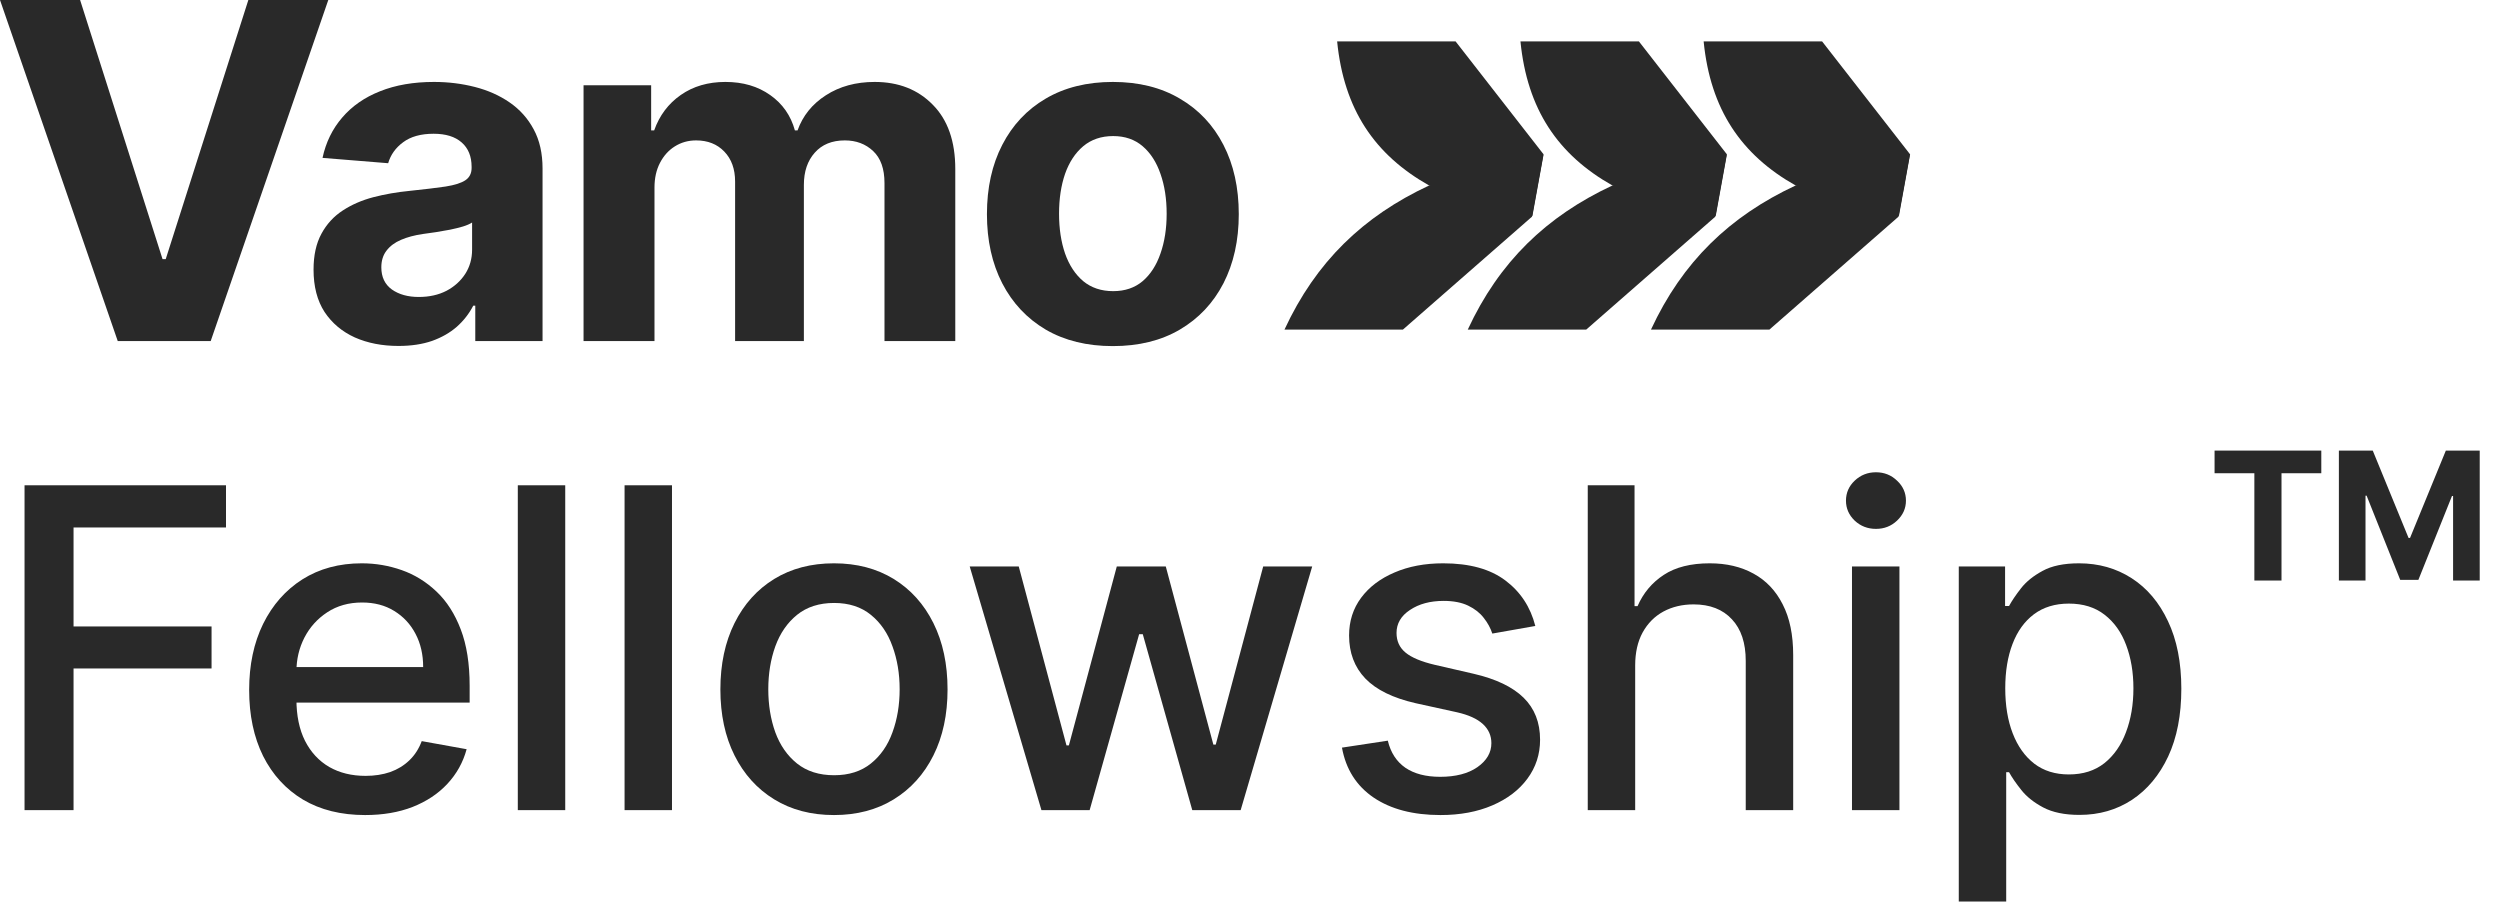
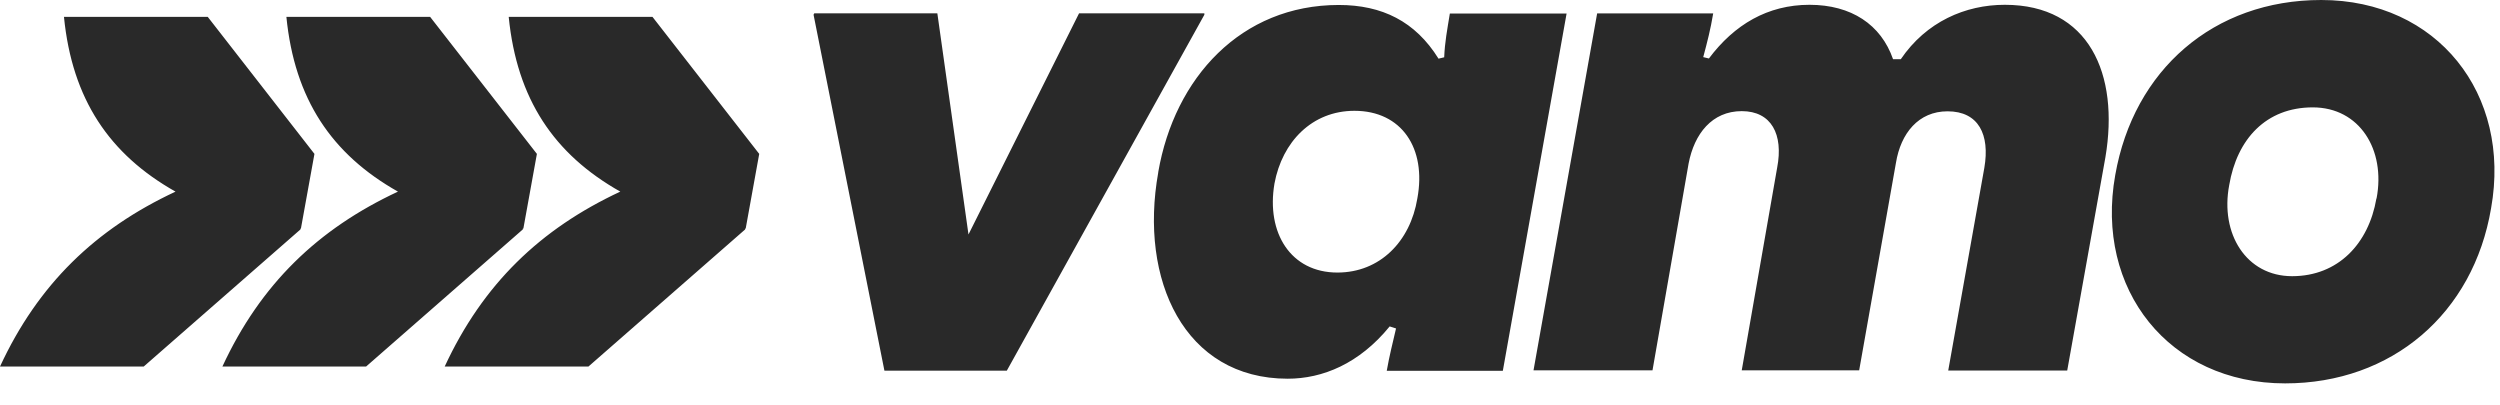
- <svg xmlns="http://www.w3.org/2000/svg" width="98" height="36" viewBox="0 0 98 36" fill="none">
-   <path d="M0.962 31.757V19.023H8.859V20.677H2.883V24.557H8.293V26.204H2.883V31.757H0.962Z" fill="#292929" />
-   <path d="M14.312 31.95C13.371 31.95 12.561 31.749 11.881 31.347C11.205 30.941 10.683 30.37 10.314 29.637C9.949 28.899 9.767 28.035 9.767 27.044C9.767 26.066 9.949 25.203 10.314 24.457C10.683 23.711 11.197 23.128 11.856 22.71C12.52 22.291 13.295 22.082 14.182 22.082C14.721 22.082 15.243 22.171 15.749 22.349C16.255 22.527 16.708 22.807 17.11 23.189C17.513 23.57 17.83 24.065 18.062 24.675C18.294 25.28 18.41 26.016 18.41 26.882V27.541H10.818V26.148H16.588C16.588 25.659 16.489 25.226 16.29 24.849C16.091 24.467 15.811 24.167 15.45 23.947C15.094 23.727 14.675 23.618 14.194 23.618C13.672 23.618 13.216 23.746 12.826 24.003C12.441 24.256 12.142 24.588 11.931 24.998C11.724 25.404 11.62 25.846 11.62 26.323V27.411C11.62 28.049 11.732 28.592 11.956 29.04C12.184 29.488 12.501 29.829 12.907 30.066C13.313 30.298 13.788 30.414 14.331 30.414C14.683 30.414 15.005 30.364 15.295 30.265C15.585 30.161 15.836 30.008 16.047 29.805C16.259 29.602 16.42 29.351 16.532 29.052L18.292 29.369C18.151 29.887 17.898 30.341 17.533 30.731C17.173 31.117 16.719 31.417 16.172 31.633C15.629 31.844 15.009 31.95 14.312 31.95Z" fill="#292929" />
-   <path d="M22.157 19.023V31.757H20.298V19.023H22.157Z" fill="#292929" />
-   <path d="M26.342 19.023V31.757H24.483V19.023H26.342Z" fill="#292929" />
-   <path d="M32.692 31.95C31.796 31.95 31.015 31.745 30.347 31.334C29.68 30.924 29.162 30.35 28.793 29.612C28.424 28.874 28.239 28.012 28.239 27.025C28.239 26.034 28.424 25.168 28.793 24.426C29.162 23.684 29.68 23.108 30.347 22.697C31.015 22.287 31.796 22.082 32.692 22.082C33.587 22.082 34.368 22.287 35.036 22.697C35.703 23.108 36.221 23.684 36.59 24.426C36.959 25.168 37.144 26.034 37.144 27.025C37.144 28.012 36.959 28.874 36.59 29.612C36.221 30.35 35.703 30.924 35.036 31.334C34.368 31.745 33.587 31.95 32.692 31.95ZM32.698 30.389C33.278 30.389 33.759 30.236 34.14 29.929C34.522 29.622 34.804 29.214 34.986 28.704C35.173 28.194 35.266 27.632 35.266 27.019C35.266 26.41 35.173 25.85 34.986 25.34C34.804 24.826 34.522 24.413 34.14 24.103C33.759 23.792 33.278 23.636 32.698 23.636C32.113 23.636 31.628 23.792 31.243 24.103C30.861 24.413 30.578 24.826 30.391 25.34C30.209 25.85 30.117 26.41 30.117 27.019C30.117 27.632 30.209 28.194 30.391 28.704C30.578 29.214 30.861 29.622 31.243 29.929C31.628 30.236 32.113 30.389 32.698 30.389Z" fill="#292929" />
-   <path d="M40.824 31.757L38.013 22.206H39.935L41.806 29.22H41.9L43.778 22.206H45.699L47.564 29.189H47.657L49.517 22.206H51.438L48.634 31.757H46.737L44.797 24.861H44.654L42.714 31.757H40.824Z" fill="#292929" />
-   <path d="M60.184 24.538L58.499 24.836C58.429 24.621 58.317 24.416 58.163 24.221C58.014 24.026 57.811 23.866 57.554 23.742C57.297 23.618 56.976 23.555 56.59 23.555C56.064 23.555 55.624 23.674 55.272 23.91C54.92 24.142 54.744 24.443 54.744 24.811C54.744 25.131 54.862 25.388 55.098 25.582C55.334 25.777 55.716 25.937 56.242 26.061L57.759 26.41C58.638 26.613 59.293 26.926 59.724 27.349C60.155 27.771 60.371 28.321 60.371 28.996C60.371 29.568 60.205 30.078 59.873 30.526C59.546 30.97 59.088 31.318 58.499 31.571C57.915 31.823 57.237 31.95 56.466 31.95C55.397 31.95 54.524 31.722 53.848 31.266C53.172 30.806 52.758 30.153 52.605 29.307L54.402 29.034C54.514 29.502 54.744 29.856 55.092 30.097C55.44 30.333 55.894 30.451 56.454 30.451C57.063 30.451 57.55 30.325 57.915 30.072C58.28 29.815 58.462 29.502 58.462 29.133C58.462 28.835 58.35 28.584 58.126 28.381C57.907 28.178 57.569 28.024 57.113 27.921L55.496 27.566C54.605 27.363 53.946 27.04 53.519 26.596C53.096 26.152 52.884 25.591 52.884 24.911C52.884 24.347 53.042 23.854 53.357 23.431C53.672 23.008 54.107 22.679 54.663 22.442C55.218 22.202 55.855 22.082 56.572 22.082C57.604 22.082 58.416 22.306 59.009 22.753C59.602 23.197 59.994 23.792 60.184 24.538Z" fill="#292929" />
-   <path d="M64.099 26.086V31.757H62.24V19.023H64.074V23.761H64.192C64.416 23.247 64.758 22.838 65.219 22.536C65.679 22.233 66.28 22.082 67.022 22.082C67.677 22.082 68.249 22.216 68.738 22.486C69.231 22.755 69.613 23.157 69.882 23.692C70.156 24.223 70.293 24.886 70.293 25.682V31.757H68.433V25.906C68.433 25.205 68.253 24.662 67.892 24.277C67.532 23.887 67.03 23.692 66.388 23.692C65.948 23.692 65.554 23.785 65.206 23.972C64.862 24.159 64.591 24.432 64.391 24.793C64.197 25.149 64.099 25.581 64.099 26.086Z" fill="#292929" />
-   <path d="M72.598 31.757V22.206H74.458V31.757H72.598ZM73.537 20.732C73.214 20.732 72.936 20.625 72.704 20.409C72.476 20.189 72.362 19.928 72.362 19.626C72.362 19.319 72.476 19.058 72.704 18.842C72.936 18.622 73.214 18.513 73.537 18.513C73.861 18.513 74.136 18.622 74.364 18.842C74.596 19.058 74.713 19.319 74.713 19.626C74.713 19.928 74.596 20.189 74.364 20.409C74.136 20.625 73.861 20.732 73.537 20.732Z" fill="#292929" />
-   <path d="M76.784 35.339V22.206H78.599V23.754H78.755C78.863 23.555 79.018 23.325 79.221 23.064C79.424 22.803 79.706 22.575 80.067 22.38C80.427 22.181 80.904 22.082 81.497 22.082C82.268 22.082 82.956 22.277 83.561 22.666C84.167 23.056 84.641 23.618 84.985 24.351C85.334 25.085 85.508 25.968 85.508 27C85.508 28.032 85.336 28.918 84.992 29.655C84.647 30.389 84.175 30.955 83.574 31.353C82.973 31.747 82.287 31.944 81.516 31.944C80.935 31.944 80.461 31.846 80.092 31.651C79.727 31.457 79.441 31.229 79.234 30.967C79.026 30.706 78.867 30.474 78.755 30.271H78.643V35.339H76.784ZM78.606 26.982C78.606 27.653 78.703 28.242 78.898 28.747C79.093 29.253 79.375 29.649 79.743 29.935C80.112 30.217 80.564 30.358 81.099 30.358C81.654 30.358 82.119 30.211 82.492 29.916C82.865 29.618 83.147 29.214 83.338 28.704C83.532 28.194 83.63 27.62 83.63 26.982C83.63 26.352 83.534 25.786 83.344 25.284C83.157 24.782 82.875 24.387 82.498 24.096C82.125 23.806 81.659 23.661 81.099 23.661C80.56 23.661 80.104 23.8 79.731 24.078C79.362 24.355 79.082 24.743 78.892 25.241C78.701 25.738 78.606 26.318 78.606 26.982Z" fill="#292929" />
-   <path d="M86.811 18.551V17.663H90.995V18.551H89.435V22.757H88.371V18.551H86.811Z" fill="#292929" />
-   <path d="M91.684 17.663H93.012L94.415 21.086H94.474L95.877 17.663H97.205V22.757H96.161V19.442H96.118L94.8 22.732H94.089L92.771 19.429H92.728V22.757H91.684V17.663Z" fill="#292929" />
-   <path d="M3.14 0L6.372 10.159H6.496L9.735 0H12.869L8.259 13.371H4.616L0 0H3.14Z" fill="#292929" />
-   <path d="M15.621 13.561C14.981 13.561 14.411 13.45 13.91 13.228C13.41 13.001 13.014 12.668 12.722 12.229C12.435 11.785 12.291 11.232 12.291 10.57C12.291 10.013 12.393 9.545 12.598 9.167C12.802 8.788 13.081 8.483 13.434 8.253C13.786 8.022 14.187 7.848 14.635 7.73C15.088 7.613 15.562 7.53 16.058 7.482C16.641 7.421 17.111 7.365 17.468 7.312C17.825 7.256 18.084 7.173 18.245 7.064C18.406 6.956 18.487 6.795 18.487 6.581V6.542C18.487 6.129 18.356 5.809 18.095 5.582C17.838 5.356 17.473 5.243 16.998 5.243C16.498 5.243 16.099 5.354 15.803 5.576C15.508 5.793 15.312 6.068 15.216 6.398L12.643 6.189C12.774 5.58 13.031 5.053 13.414 4.609C13.797 4.161 14.291 3.817 14.896 3.578C15.505 3.334 16.21 3.212 17.011 3.212C17.569 3.212 18.102 3.278 18.611 3.408C19.125 3.539 19.579 3.741 19.976 4.015C20.376 4.29 20.692 4.642 20.922 5.073C21.153 5.5 21.268 6.011 21.268 6.607V13.371H18.631V11.981H18.552C18.391 12.294 18.176 12.57 17.906 12.81C17.636 13.045 17.312 13.23 16.933 13.365C16.554 13.495 16.117 13.561 15.621 13.561ZM16.417 11.641C16.826 11.641 17.188 11.561 17.501 11.4C17.814 11.234 18.06 11.012 18.239 10.734C18.417 10.455 18.506 10.139 18.506 9.787V8.723C18.419 8.779 18.3 8.832 18.147 8.879C17.999 8.923 17.832 8.964 17.645 9.003C17.457 9.038 17.27 9.071 17.083 9.101C16.896 9.128 16.726 9.151 16.574 9.173C16.247 9.221 15.962 9.297 15.719 9.402C15.475 9.506 15.286 9.648 15.151 9.826C15.016 10 14.948 10.218 14.948 10.479C14.948 10.858 15.085 11.147 15.36 11.347C15.638 11.543 15.991 11.641 16.417 11.641Z" fill="#292929" />
-   <path d="M22.875 13.371V3.343H25.525V5.112H25.643C25.852 4.525 26.2 4.061 26.688 3.722C27.175 3.382 27.758 3.212 28.437 3.212C29.125 3.212 29.71 3.384 30.194 3.728C30.677 4.068 30.999 4.529 31.16 5.112H31.264C31.469 4.538 31.839 4.078 32.374 3.735C32.914 3.386 33.552 3.212 34.287 3.212C35.223 3.212 35.983 3.51 36.566 4.107C37.153 4.699 37.447 5.539 37.447 6.627V13.371H34.672V7.175C34.672 6.618 34.524 6.2 34.228 5.922C33.932 5.643 33.562 5.504 33.118 5.504C32.614 5.504 32.22 5.665 31.937 5.987C31.654 6.305 31.512 6.725 31.512 7.247V13.371H28.816V7.117C28.816 6.625 28.674 6.233 28.392 5.941C28.113 5.65 27.745 5.504 27.288 5.504C26.979 5.504 26.701 5.582 26.452 5.739C26.209 5.891 26.015 6.107 25.871 6.385C25.728 6.66 25.656 6.982 25.656 7.352V13.371H22.875Z" fill="#292929" />
-   <path d="M43.624 13.567C42.61 13.567 41.733 13.352 40.993 12.921C40.257 12.486 39.689 11.881 39.288 11.106C38.888 10.327 38.688 9.424 38.688 8.396C38.688 7.36 38.888 6.455 39.288 5.68C39.689 4.901 40.257 4.296 40.993 3.865C41.733 3.43 42.61 3.212 43.624 3.212C44.638 3.212 45.513 3.43 46.248 3.865C46.988 4.296 47.559 4.901 47.959 5.68C48.359 6.455 48.56 7.36 48.56 8.396C48.56 9.424 48.359 10.327 47.959 11.106C47.559 11.881 46.988 12.486 46.248 12.921C45.513 13.352 44.638 13.567 43.624 13.567ZM43.637 11.413C44.098 11.413 44.483 11.282 44.792 11.021C45.102 10.755 45.334 10.394 45.491 9.937C45.652 9.48 45.733 8.96 45.733 8.377C45.733 7.793 45.652 7.273 45.491 6.816C45.334 6.359 45.102 5.998 44.792 5.732C44.483 5.467 44.098 5.334 43.637 5.334C43.171 5.334 42.779 5.467 42.462 5.732C42.148 5.998 41.911 6.359 41.75 6.816C41.593 7.273 41.515 7.793 41.515 8.377C41.515 8.96 41.593 9.48 41.75 9.937C41.911 10.394 42.148 10.755 42.462 11.021C42.779 11.282 43.171 11.413 43.637 11.413Z" fill="#292929" />
-   <path d="M60.509 6.051L60.071 8.464C59.014 8.196 56.027 7.274 56.027 7.274C53.882 6.067 52.68 4.285 52.416 1.624H57.06L60.509 6.051Z" fill="#292929" />
-   <path d="M60.054 8.494L60.496 6.081C59.342 6.349 56.019 7.272 56.019 7.272C53.435 8.479 51.584 10.261 50.351 12.921H54.993L60.054 8.494Z" fill="#292929" />
-   <path d="M67.695 6.051L67.257 8.464C66.2 8.196 63.213 7.274 63.213 7.274C61.068 6.067 59.866 4.285 59.602 1.624H64.246L67.695 6.051Z" fill="#292929" />
-   <path d="M67.24 8.494L67.681 6.081C66.527 6.349 63.204 7.272 63.204 7.272C60.621 8.479 58.769 10.261 57.536 12.921H62.179L67.24 8.494Z" fill="#292929" />
-   <path d="M74.876 6.051L74.438 8.464C73.381 8.196 70.394 7.274 70.394 7.274C68.249 6.067 67.047 4.285 66.783 1.624H71.427L74.876 6.051Z" fill="#292929" />
-   <path d="M74.421 8.494L74.863 6.081C73.709 6.349 70.386 7.272 70.386 7.272C67.802 8.479 65.951 10.261 64.718 12.921H69.36L74.421 8.494Z" fill="#292929" />
+ <svg xmlns="http://www.w3.org/2000/svg" width="99" height="16" viewBox="0 0 99 16" fill="none">
+   <path d="M91.92 0C96.516 1.37273e-05 99.458 3.723 98.647 8.246C97.946 12.41 94.725 15.182 90.49 15.182C85.894 15.182 82.953 11.459 83.763 6.936C84.491 2.772 87.658 0 91.92 0ZM53.016 0.197C54.725 0.197 56.046 0.843 56.965 2.323L57.19 2.269C57.217 1.65 57.305 1.209 57.414 0.536H62.037L59.512 14.685H54.915C55.024 14.067 55.14 13.625 55.283 13.007L55.031 12.926C53.826 14.406 52.369 14.997 50.993 14.997C46.901 14.997 45.104 11.085 45.866 6.833V6.819C46.513 3.077 49.148 0.197 53.016 0.197ZM38.352 9.285L42.73 0.529H47.693V0.584L39.87 14.678H35.023L32.217 0.584L32.244 0.529H37.119L38.352 9.285ZM79.391 0.19C82.727 0.19 83.932 2.928 83.374 6.229L81.862 14.672H77.15L78.58 6.644C78.805 5.333 78.355 4.408 77.123 4.408C75.972 4.408 75.271 5.278 75.08 6.446L73.623 14.665H68.973L70.376 6.637C70.628 5.326 70.151 4.401 68.973 4.401C67.795 4.402 67.094 5.299 66.869 6.474L65.439 14.665H60.727L63.247 0.53H67.843C67.734 1.175 67.618 1.624 67.448 2.262L67.673 2.316C68.68 0.972 70.001 0.191 71.655 0.19C73.31 0.19 74.488 0.972 74.965 2.344H75.272C76.279 0.863 77.825 0.19 79.391 0.19ZM12.452 6.094L11.916 9.052C11.911 9.051 11.906 9.049 11.901 9.048L11.895 9.088L5.691 14.515H0C1.512 11.254 3.781 9.069 6.948 7.59C6.948 7.59 6.949 7.589 6.951 7.589C4.327 6.11 2.856 3.925 2.533 0.667H8.226L12.452 6.094ZM21.261 6.094L20.725 9.052C20.719 9.05 20.713 9.048 20.707 9.047L20.7 9.088L14.497 14.515H8.807C10.318 11.254 12.588 9.069 15.755 7.59C15.755 7.59 15.757 7.588 15.759 7.588C13.135 6.109 11.664 3.925 11.341 0.668H17.033L21.261 6.094ZM30.065 6.094L29.529 9.052C29.524 9.05 29.517 9.048 29.512 9.047L29.505 9.088L23.302 14.515H17.61C19.122 11.254 21.392 9.069 24.559 7.59C24.559 7.59 24.56 7.589 24.564 7.588C21.94 6.109 20.469 3.925 20.145 0.668H25.838L30.065 6.094ZM91.586 4.252C89.734 4.252 88.584 5.509 88.277 7.329C87.91 9.258 88.952 10.937 90.769 10.937C92.587 10.936 93.799 9.652 94.106 7.859H94.112C94.48 5.93 93.438 4.252 91.586 4.252ZM53.636 4.388C51.954 4.388 50.775 5.617 50.469 7.268C50.135 9.224 51.116 10.793 52.961 10.793C54.643 10.793 55.848 9.563 56.127 7.858C56.495 5.875 55.508 4.388 53.636 4.388Z" fill="#292929" />
</svg>
